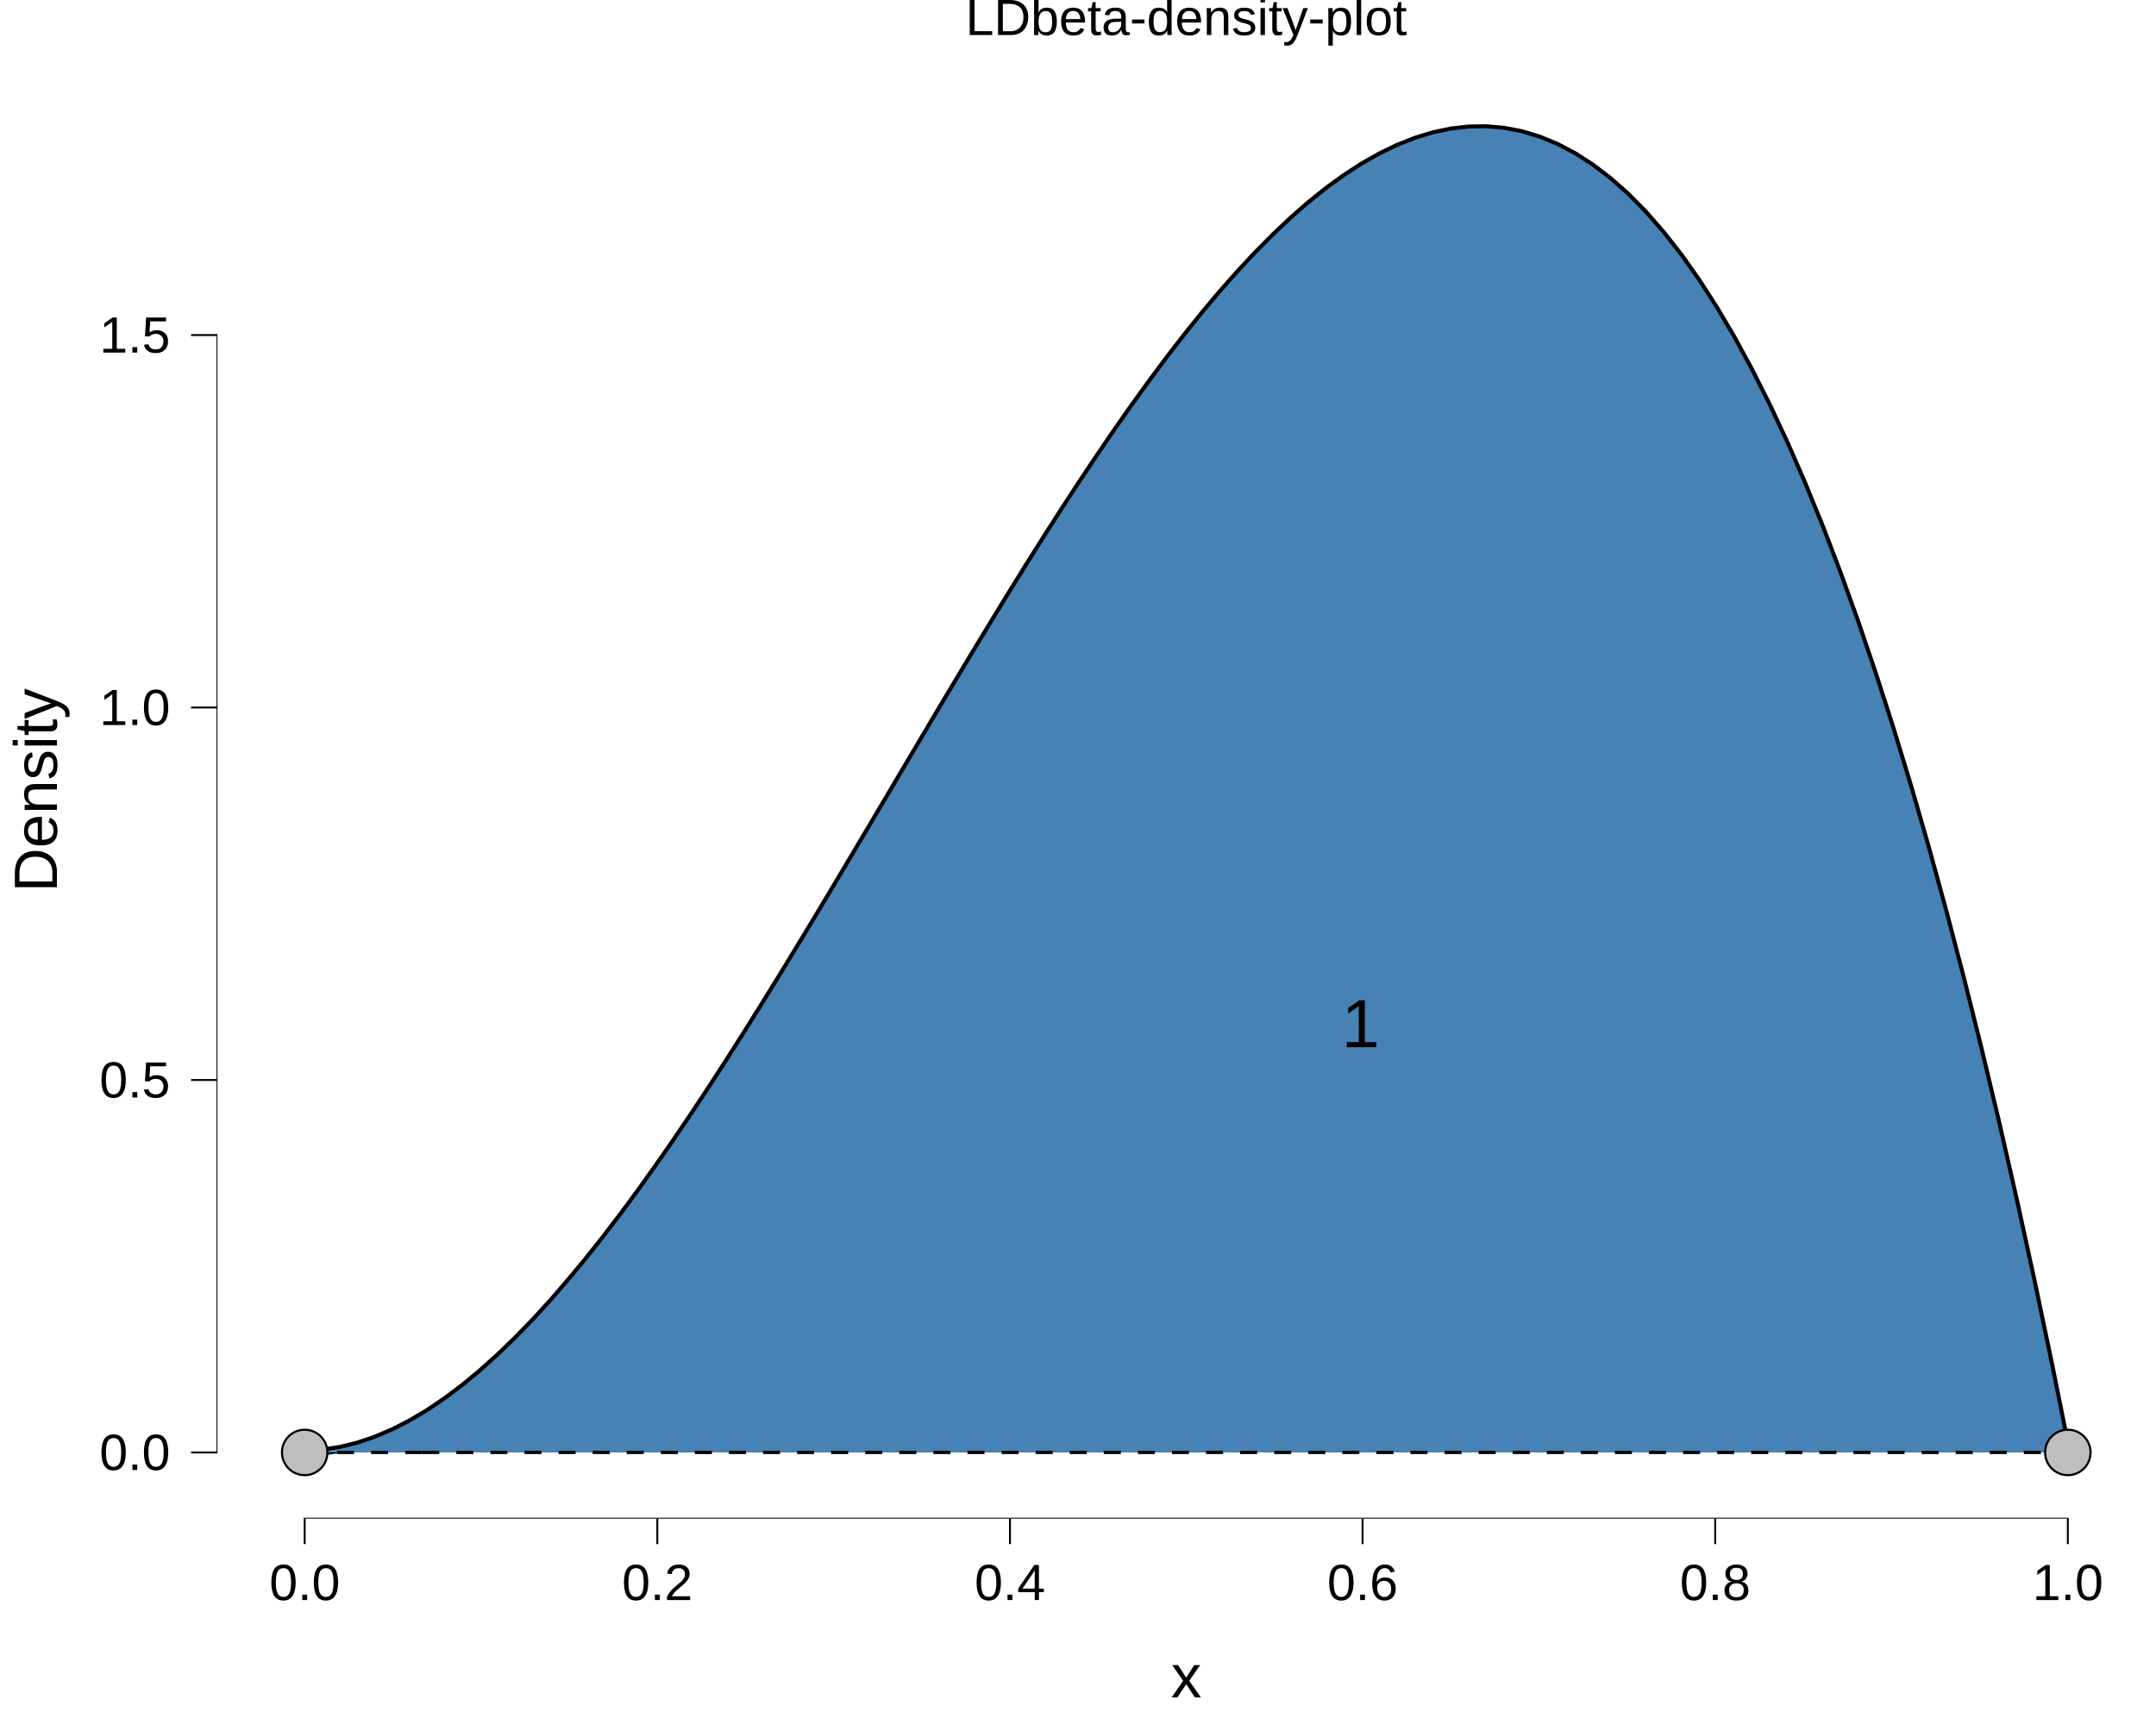
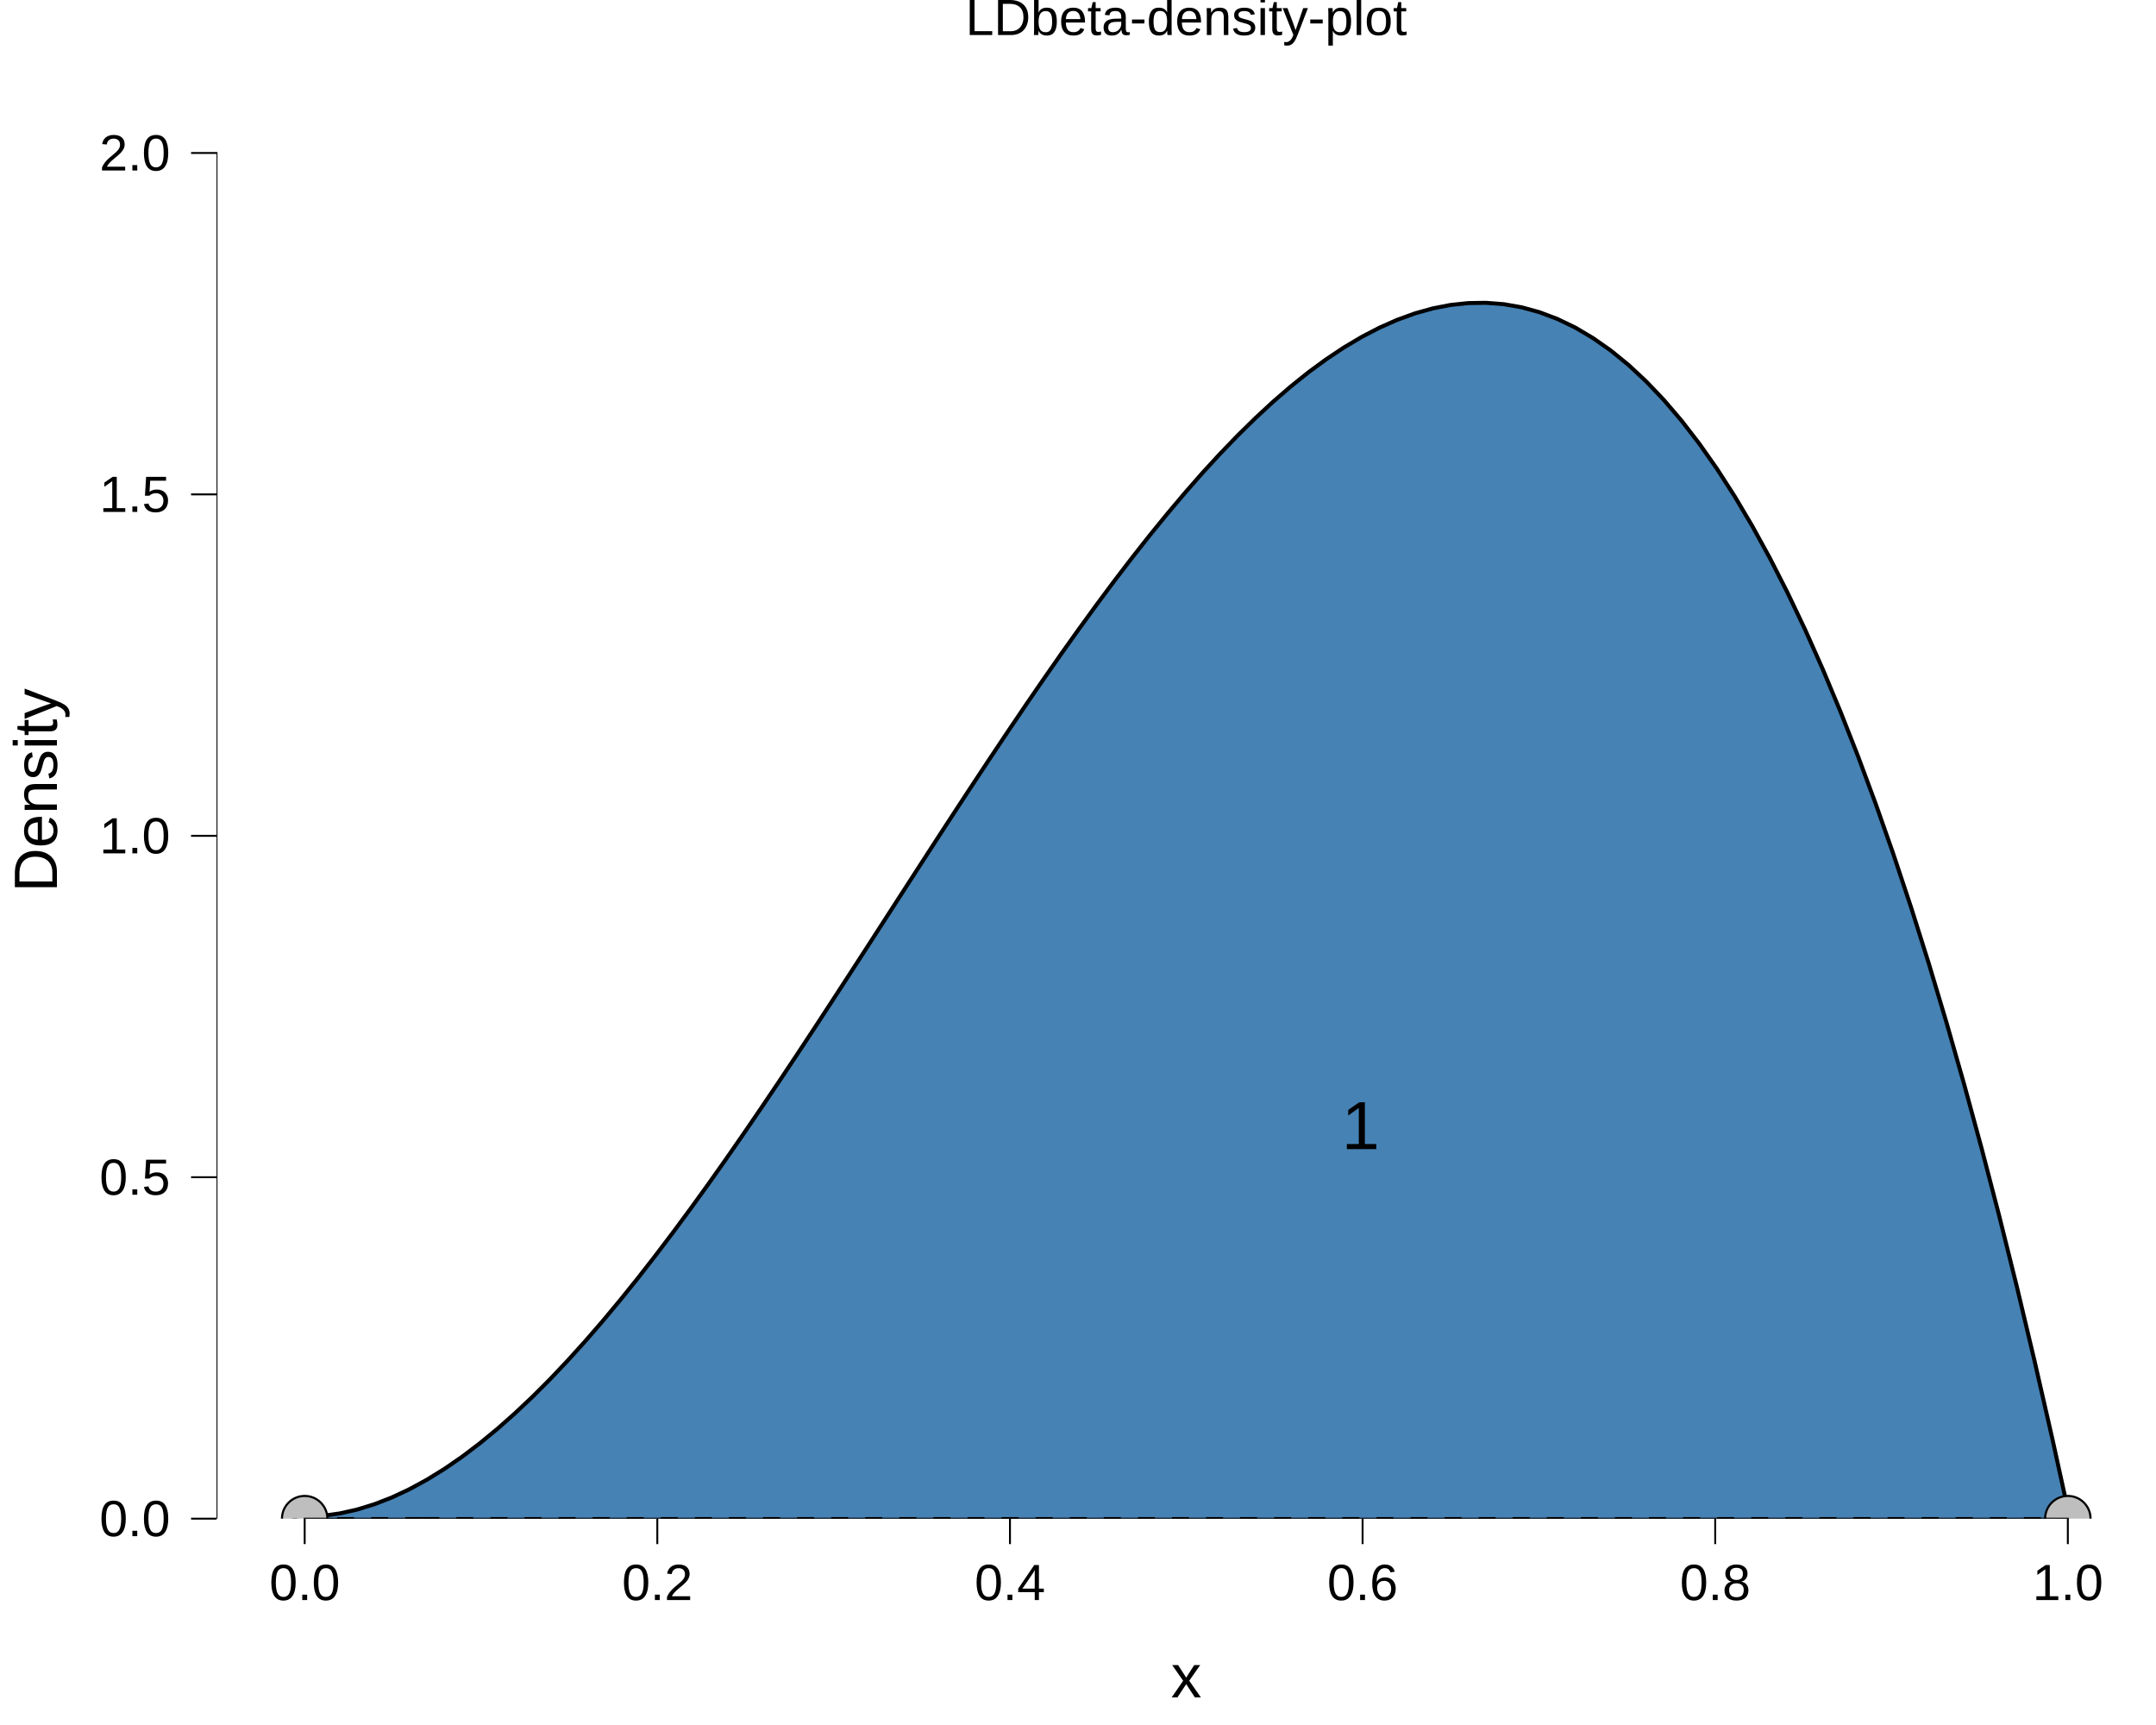
<svg xmlns="http://www.w3.org/2000/svg" viewBox="0 0 720.00 576.00">
  <defs>
    <style type="text/css">
    line, polyline, polygon, path, rect, circle {
      fill: none;
      stroke: #000000;
      stroke-linecap: round;
      stroke-linejoin: round;
      stroke-miterlimit: 10.00;
    }
  </style>
  </defs>
  <rect width="100%" height="100%" style="stroke: none; fill: #FFFFFF;" />
  <rect x="0.00" y="0.00" width="720.00" height="576.00" style="stroke-width: 10.67; stroke: none;" />
  <defs>
    <clipPath id="cpNzIuMzF8NzIwLjAwfDUwNy4xMHwyMC43MQ==">
      <rect x="72.31" y="20.71" width="647.69" height="486.38" />
    </clipPath>
  </defs>
  <rect x="72.31" y="20.71" width="647.69" height="486.38" style="stroke-width: 10.67; stroke: none;" clip-path="url(#cpNzIuMzF8NzIwLjAwfDUwNy4xMHwyMC43MQ==)" />
-   <polyline points="101.75,484.99 107.64,484.69 113.53,483.82 119.42,482.38 125.30,480.40 131.19,477.90 137.08,474.89 142.97,471.39 148.86,467.41 154.75,462.99 160.63,458.12 166.52,452.84 172.41,447.16 178.30,441.10 184.19,434.68 190.07,427.90 195.96,420.80 201.85,413.39 207.74,405.69 213.63,397.71 219.51,389.47 225.40,381.00 231.29,372.30 237.18,363.41 243.07,354.32 248.95,345.07 254.84,335.67 260.73,326.14 266.62,316.50 272.51,306.76 278.39,296.94 284.28,287.07 290.17,277.15 296.06,267.21 301.95,257.26 307.84,247.32 313.72,237.41 319.61,227.55 325.50,217.76 331.39,208.05 337.28,198.44 343.16,188.95 349.05,179.60 354.94,170.41 360.83,161.38 366.72,152.55 372.60,143.93 378.49,135.53 384.38,127.38 390.27,119.49 396.16,111.88 402.04,104.57 407.93,97.58 413.82,90.92 419.71,84.61 425.60,78.68 431.48,73.13 437.37,67.98 443.26,63.27 449.15,58.99 455.04,55.17 460.92,51.83 466.81,48.99 472.70,46.65 478.59,44.85 484.48,43.60 490.37,42.92 496.25,42.82 502.14,43.33 508.03,44.45 513.92,46.22 519.81,48.64 525.69,51.73 531.58,55.52 537.47,60.02 543.36,65.24 549.25,71.22 555.13,77.95 561.02,85.47 566.91,93.79 572.80,102.93 578.69,112.90 584.57,123.73 590.46,135.42 596.35,148.01 602.24,161.51 608.13,175.93 614.01,191.29 619.90,207.61 625.79,224.92 631.68,243.22 637.57,262.53 643.46,282.88 649.34,304.28 655.23,326.74 661.12,350.30 667.01,374.96 672.90,400.74 678.78,427.66 684.67,455.73 690.56,484.99 " style="stroke-width: 2.67; stroke-linecap: butt;" clip-path="url(#cpNzIuMzF8NzIwLjAwfDUwNy4xMHwyMC43MQ==)" />
-   <polygon points="101.75,484.99 107.64,484.69 113.53,483.82 119.42,482.38 125.30,480.40 131.19,477.90 137.08,474.89 142.97,471.39 148.86,467.41 154.75,462.99 160.63,458.12 166.52,452.84 172.41,447.16 178.30,441.10 184.19,434.68 190.07,427.90 195.96,420.80 201.85,413.39 207.74,405.69 213.63,397.71 219.51,389.47 225.40,381.00 231.29,372.30 237.18,363.41 243.07,354.32 248.95,345.07 254.84,335.67 260.73,326.14 266.62,316.50 272.51,306.76 278.39,296.94 284.28,287.07 290.17,277.15 296.06,267.21 301.95,257.26 307.84,247.32 313.72,237.41 319.61,227.55 325.50,217.76 331.39,208.05 337.28,198.44 343.16,188.95 349.05,179.60 354.94,170.41 360.83,161.38 366.72,152.55 372.60,143.93 378.49,135.53 384.38,127.38 390.27,119.49 396.16,111.88 402.04,104.57 407.93,97.58 413.82,90.92 419.71,84.61 425.60,78.68 431.48,73.13 437.37,67.98 443.26,63.27 449.15,58.99 455.04,55.17 460.92,51.83 466.81,48.99 472.70,46.65 478.59,44.85 484.48,43.60 490.37,42.92 496.25,42.82 502.14,43.33 508.03,44.45 513.92,46.22 519.81,48.64 525.69,51.73 531.58,55.52 537.47,60.02 543.36,65.24 549.25,71.22 555.13,77.95 561.02,85.47 566.91,93.79 572.80,102.93 578.69,112.90 584.57,123.73 590.46,135.42 596.35,148.01 602.24,161.51 608.13,175.93 614.01,191.29 619.90,207.61 625.79,224.92 631.68,243.22 637.57,262.53 643.46,282.88 649.34,304.28 655.23,326.74 661.12,350.30 667.01,374.96 672.90,400.74 678.78,427.66 684.67,455.73 690.56,484.99 690.56,484.99 684.67,484.99 678.78,484.99 672.90,484.99 667.01,484.99 661.12,484.99 655.23,484.99 649.34,484.99 643.46,484.99 637.57,484.99 631.68,484.99 625.79,484.99 619.90,484.99 614.01,484.99 608.13,484.99 602.24,484.99 596.35,484.99 590.46,484.99 584.57,484.99 578.69,484.99 572.80,484.99 566.91,484.99 561.02,484.99 555.13,484.99 549.25,484.99 543.36,484.99 537.47,484.99 531.58,484.99 525.69,484.99 519.81,484.99 513.92,484.99 508.03,484.99 502.14,484.99 496.25,484.99 490.37,484.99 484.48,484.99 478.59,484.99 472.70,484.99 466.81,484.99 460.92,484.99 455.04,484.99 449.15,484.99 443.26,484.99 437.37,484.99 431.48,484.99 425.60,484.99 419.71,484.99 413.82,484.99 407.93,484.99 402.04,484.99 396.16,484.99 390.27,484.99 384.38,484.99 378.49,484.99 372.60,484.99 366.72,484.99 360.83,484.99 354.94,484.99 349.05,484.99 343.16,484.99 337.28,484.99 331.39,484.99 325.50,484.99 319.61,484.99 313.72,484.99 307.84,484.99 301.95,484.99 296.06,484.99 290.17,484.99 284.28,484.99 278.39,484.99 272.51,484.99 266.62,484.99 260.73,484.99 254.84,484.99 248.95,484.99 243.07,484.99 237.18,484.99 231.29,484.99 225.40,484.99 219.51,484.99 213.63,484.99 207.74,484.99 201.85,484.99 195.96,484.99 190.07,484.99 184.19,484.99 178.30,484.99 172.41,484.99 166.52,484.99 160.63,484.99 154.75,484.99 148.86,484.99 142.97,484.99 137.08,484.99 131.19,484.99 125.30,484.99 119.42,484.99 113.53,484.99 107.64,484.99 101.75,484.99 " style="stroke-width: 0.00; stroke: none; fill: #4682B4;" clip-path="url(#cpNzIuMzF8NzIwLjAwfDUwNy4xMHwyMC43MQ==)" />
-   <polyline points="101.75,484.99 107.64,484.69 113.53,483.82 119.42,482.38 125.30,480.40 131.19,477.90 137.08,474.89 142.97,471.39 148.86,467.41 154.75,462.99 160.63,458.12 166.52,452.84 172.41,447.16 178.30,441.10 184.19,434.68 190.07,427.90 195.96,420.80 201.85,413.39 207.74,405.69 213.63,397.71 219.51,389.47 225.40,381.00 231.29,372.30 237.18,363.41 243.07,354.32 248.95,345.07 254.84,335.67 260.73,326.14 266.62,316.50 272.51,306.76 278.39,296.94 284.28,287.07 290.17,277.15 296.06,267.21 301.95,257.26 307.84,247.32 313.72,237.41 319.61,227.55 325.50,217.76 331.39,208.05 337.28,198.44 343.16,188.95 349.05,179.60 354.94,170.41 360.83,161.38 366.72,152.55 372.60,143.93 378.49,135.53 384.38,127.38 390.27,119.49 396.16,111.88 402.04,104.57 407.93,97.58 413.82,90.92 419.71,84.61 425.60,78.68 431.48,73.13 437.37,67.98 443.26,63.27 449.15,58.99 455.04,55.17 460.92,51.83 466.81,48.99 472.70,46.65 478.59,44.85 484.48,43.60 490.37,42.92 496.25,42.82 502.14,43.33 508.03,44.45 513.92,46.22 519.81,48.64 525.69,51.73 531.58,55.52 537.47,60.02 543.36,65.24 549.25,71.22 555.13,77.95 561.02,85.47 566.91,93.79 572.80,102.93 578.69,112.90 584.57,123.73 590.46,135.42 596.35,148.01 602.24,161.51 608.13,175.93 614.01,191.29 619.90,207.61 625.79,224.92 631.68,243.22 637.57,262.53 643.46,282.88 649.34,304.28 655.23,326.74 661.12,350.30 667.01,374.96 672.90,400.74 678.78,427.66 684.67,455.73 690.56,484.99 " style="stroke-width: 1.07; stroke: none;" clip-path="url(#cpNzIuMzF8NzIwLjAwfDUwNy4xMHwyMC43MQ==)" />
-   <polyline points="690.56,484.99 684.67,484.99 678.78,484.99 672.90,484.99 667.01,484.99 661.12,484.99 655.23,484.99 649.34,484.99 643.46,484.99 637.57,484.99 631.68,484.99 625.79,484.99 619.90,484.99 614.01,484.99 608.13,484.99 602.24,484.99 596.35,484.99 590.46,484.99 584.57,484.99 578.69,484.99 572.80,484.99 566.91,484.99 561.02,484.99 555.13,484.99 549.25,484.99 543.36,484.99 537.47,484.99 531.58,484.99 525.69,484.99 519.81,484.99 513.92,484.99 508.03,484.99 502.14,484.99 496.25,484.99 490.37,484.99 484.48,484.99 478.59,484.99 472.70,484.99 466.81,484.99 460.92,484.99 455.04,484.99 449.15,484.99 443.26,484.99 437.37,484.99 431.48,484.99 425.60,484.99 419.71,484.99 413.82,484.99 407.93,484.99 402.04,484.99 396.16,484.99 390.27,484.99 384.38,484.99 378.49,484.99 372.60,484.99 366.72,484.99 360.83,484.99 354.94,484.99 349.05,484.99 343.16,484.99 337.28,484.99 331.39,484.99 325.50,484.99 319.61,484.99 313.72,484.99 307.84,484.99 301.95,484.99 296.06,484.99 290.17,484.99 284.28,484.99 278.39,484.99 272.51,484.99 266.62,484.99 260.73,484.99 254.84,484.99 248.95,484.99 243.07,484.99 237.18,484.99 231.29,484.99 225.40,484.99 219.51,484.99 213.63,484.99 207.74,484.99 201.85,484.99 195.96,484.99 190.07,484.99 184.19,484.99 178.30,484.99 172.41,484.99 166.52,484.99 160.63,484.99 154.75,484.99 148.86,484.99 142.97,484.99 137.08,484.99 131.19,484.99 125.30,484.99 119.42,484.99 113.53,484.99 107.64,484.99 101.75,484.99 " style="stroke-width: 1.07; stroke: none;" clip-path="url(#cpNzIuMzF8NzIwLjAwfDUwNy4xMHwyMC43MQ==)" />
+   <polyline points="101.75,507.10 107.64,506.83 113.53,506.02 119.42,504.71 125.30,502.89 131.19,500.60 137.08,497.84 142.97,494.63 148.86,490.99 154.75,486.93 160.63,482.47 166.52,477.63 172.41,472.42 178.30,466.87 184.19,460.98 190.07,454.77 195.96,448.26 201.85,441.47 207.74,434.40 213.63,427.09 219.51,419.54 225.40,411.77 231.29,403.80 237.18,395.65 243.07,387.32 248.95,378.84 254.84,370.23 260.73,361.49 266.62,352.65 272.51,343.72 278.39,334.72 284.28,325.67 290.17,316.58 296.06,307.46 301.95,298.34 307.84,289.23 313.72,280.15 319.61,271.12 325.50,262.14 331.39,253.24 337.28,244.43 343.16,235.73 349.05,227.16 354.94,218.73 360.83,210.46 366.72,202.36 372.60,194.46 378.49,186.76 384.38,179.29 390.27,172.06 396.16,165.08 402.04,158.38 407.93,151.97 413.82,145.87 419.71,140.09 425.60,134.64 431.48,129.56 437.37,124.84 443.26,120.52 449.15,116.60 455.04,113.10 460.92,110.04 466.81,107.43 472.70,105.29 478.59,103.64 484.48,102.49 490.37,101.87 496.25,101.78 502.14,102.24 508.03,103.27 513.92,104.89 519.81,107.11 525.69,109.94 531.58,113.42 537.47,117.54 543.36,122.33 549.25,127.81 555.13,133.98 561.02,140.87 566.91,148.50 572.80,156.87 578.69,166.02 584.57,175.94 590.46,186.66 596.35,198.20 602.24,210.57 608.13,223.79 614.01,237.87 619.90,252.84 625.79,268.70 631.68,285.47 637.57,303.18 643.46,321.83 649.34,341.44 655.23,362.04 661.12,383.63 667.01,406.23 672.90,429.86 678.78,454.54 684.67,480.28 690.56,507.10 " style="stroke-width: 2.67; stroke-linecap: butt;" clip-path="url(#cpNzIuMzF8NzIwLjAwfDUwNy4xMHwyMC43MQ==)" />
+   <polygon points="101.75,507.10 107.64,506.83 113.53,506.02 119.42,504.71 125.30,502.89 131.19,500.60 137.08,497.84 142.97,494.63 148.86,490.99 154.75,486.93 160.63,482.47 166.52,477.63 172.41,472.42 178.30,466.87 184.19,460.98 190.07,454.77 195.96,448.26 201.85,441.47 207.74,434.40 213.63,427.09 219.51,419.54 225.40,411.77 231.29,403.80 237.18,395.65 243.07,387.32 248.95,378.84 254.84,370.23 260.73,361.49 266.62,352.65 272.51,343.72 278.39,334.72 284.28,325.67 290.17,316.58 296.06,307.46 301.95,298.34 307.84,289.23 313.72,280.15 319.61,271.12 325.50,262.14 331.39,253.24 337.28,244.43 343.16,235.73 349.05,227.16 354.94,218.73 360.83,210.46 366.72,202.36 372.60,194.46 378.49,186.76 384.38,179.29 390.27,172.06 396.16,165.08 402.04,158.38 407.93,151.97 413.82,145.87 419.71,140.09 425.60,134.64 431.48,129.56 437.37,124.84 443.26,120.52 449.15,116.60 455.04,113.10 460.92,110.04 466.81,107.43 472.70,105.29 478.59,103.64 484.48,102.49 490.37,101.87 496.25,101.78 502.14,102.24 508.03,103.27 513.92,104.89 519.81,107.11 525.69,109.94 531.58,113.42 537.47,117.54 543.36,122.33 549.25,127.81 555.13,133.98 561.02,140.87 566.91,148.50 572.80,156.87 578.69,166.02 584.57,175.94 590.46,186.66 596.35,198.20 602.24,210.57 608.13,223.79 614.01,237.87 619.90,252.84 625.79,268.70 631.68,285.47 637.57,303.18 643.46,321.83 649.34,341.44 655.23,362.04 661.12,383.63 667.01,406.23 672.90,429.86 678.78,454.54 684.67,480.28 690.56,507.10 690.56,507.10 684.67,507.10 678.78,507.10 672.90,507.10 667.01,507.10 661.12,507.10 655.23,507.10 649.34,507.10 643.46,507.10 637.57,507.10 631.68,507.10 625.79,507.10 619.90,507.10 614.01,507.10 608.13,507.10 602.24,507.10 596.35,507.10 590.46,507.10 584.57,507.10 578.69,507.10 572.80,507.10 566.91,507.10 561.02,507.10 555.13,507.10 549.25,507.10 543.36,507.10 537.47,507.10 531.58,507.10 525.69,507.10 519.81,507.10 513.92,507.10 508.03,507.10 502.14,507.10 496.25,507.10 490.37,507.10 484.48,507.10 478.59,507.10 472.70,507.10 466.81,507.10 460.92,507.10 455.04,507.10 449.15,507.10 443.26,507.10 437.37,507.10 431.48,507.10 425.60,507.10 419.71,507.10 413.82,507.10 407.93,507.10 402.04,507.10 396.16,507.10 390.27,507.10 384.38,507.10 378.49,507.10 372.60,507.10 366.72,507.10 360.83,507.10 354.94,507.10 349.05,507.10 343.16,507.10 337.28,507.10 331.39,507.10 325.50,507.10 319.61,507.10 313.72,507.10 307.84,507.10 301.95,507.10 296.06,507.10 290.17,507.10 284.28,507.10 278.39,507.10 272.51,507.10 266.62,507.10 260.73,507.10 254.84,507.10 248.95,507.10 243.07,507.10 237.18,507.10 231.29,507.10 225.40,507.10 219.51,507.10 213.63,507.10 207.74,507.10 201.85,507.10 195.96,507.10 190.07,507.10 184.19,507.10 178.30,507.10 172.41,507.10 166.52,507.10 160.63,507.10 154.75,507.10 148.86,507.10 142.97,507.10 137.08,507.10 131.19,507.10 125.30,507.10 119.42,507.10 113.53,507.10 107.64,507.10 101.75,507.10 " style="stroke-width: 0.00; stroke: none; fill: #4682B4;" clip-path="url(#cpNzIuMzF8NzIwLjAwfDUwNy4xMHwyMC43MQ==)" />
+   <polyline points="101.75,507.10 107.64,506.83 113.53,506.02 119.42,504.71 125.30,502.89 131.19,500.60 137.08,497.84 142.97,494.63 148.86,490.99 154.75,486.93 160.63,482.47 166.52,477.63 172.41,472.42 178.30,466.87 184.19,460.98 190.07,454.77 195.96,448.26 201.85,441.47 207.74,434.40 213.63,427.09 219.51,419.54 225.40,411.77 231.29,403.80 237.18,395.65 243.07,387.32 248.95,378.84 254.84,370.23 260.73,361.49 266.62,352.65 272.51,343.72 278.39,334.72 284.28,325.67 290.17,316.58 296.06,307.46 301.95,298.34 307.84,289.23 313.72,280.15 319.61,271.12 325.50,262.14 331.39,253.24 337.28,244.43 343.16,235.73 349.05,227.16 354.94,218.73 360.83,210.46 366.72,202.36 372.60,194.46 378.49,186.76 384.38,179.29 390.27,172.06 396.16,165.08 402.04,158.38 407.93,151.97 413.82,145.87 419.71,140.09 425.60,134.64 431.48,129.56 437.37,124.84 443.26,120.52 449.15,116.60 455.04,113.10 460.92,110.04 466.81,107.43 472.70,105.29 478.59,103.64 484.48,102.49 490.37,101.87 496.25,101.78 502.14,102.24 508.03,103.27 513.92,104.89 519.81,107.11 525.69,109.94 531.58,113.42 537.47,117.54 543.36,122.33 549.25,127.81 555.13,133.98 561.02,140.87 566.91,148.50 572.80,156.87 578.69,166.02 584.57,175.94 590.46,186.66 596.35,198.20 602.24,210.57 608.13,223.79 614.01,237.87 619.90,252.84 625.79,268.70 631.68,285.47 637.57,303.18 643.46,321.83 649.34,341.44 655.23,362.04 661.12,383.63 667.01,406.23 672.90,429.86 678.78,454.54 684.67,480.28 690.56,507.10 " style="stroke-width: 1.07; stroke: none;" clip-path="url(#cpNzIuMzF8NzIwLjAwfDUwNy4xMHwyMC43MQ==)" />
+   <polyline points="690.56,507.10 684.67,507.10 678.78,507.10 672.90,507.10 667.01,507.10 661.12,507.10 655.23,507.10 649.34,507.10 643.46,507.10 637.57,507.10 631.68,507.10 625.79,507.10 619.90,507.10 614.01,507.10 608.13,507.10 602.24,507.10 596.35,507.10 590.46,507.10 584.57,507.10 578.69,507.10 572.80,507.10 566.91,507.10 561.02,507.10 555.13,507.10 549.25,507.10 543.36,507.10 537.47,507.10 531.58,507.10 525.69,507.10 519.81,507.10 513.92,507.10 508.03,507.10 502.14,507.10 496.25,507.10 490.37,507.10 484.48,507.10 478.59,507.10 472.70,507.10 466.81,507.10 460.92,507.10 455.04,507.10 449.15,507.10 443.26,507.10 437.37,507.10 431.48,507.10 425.60,507.10 419.71,507.10 413.82,507.10 407.93,507.10 402.04,507.10 396.16,507.10 390.27,507.10 384.38,507.10 378.49,507.10 372.60,507.10 366.72,507.10 360.83,507.10 354.94,507.10 349.05,507.10 343.16,507.10 337.28,507.10 331.39,507.10 325.50,507.10 319.61,507.10 313.72,507.10 307.84,507.10 301.95,507.10 296.06,507.10 290.17,507.10 284.28,507.10 278.39,507.10 272.51,507.10 266.62,507.10 260.73,507.10 254.84,507.10 248.95,507.10 243.07,507.10 237.18,507.10 231.29,507.10 225.40,507.10 219.51,507.10 213.63,507.10 207.74,507.10 201.85,507.10 195.96,507.10 190.07,507.10 184.19,507.10 178.30,507.10 172.41,507.10 166.52,507.10 160.63,507.10 154.75,507.10 148.86,507.10 142.97,507.10 137.08,507.10 131.19,507.10 125.30,507.10 119.42,507.10 113.53,507.10 107.64,507.10 101.75,507.10 " style="stroke-width: 1.07; stroke: none;" clip-path="url(#cpNzIuMzF8NzIwLjAwfDUwNy4xMHwyMC43MQ==)" />
  <g clip-path="url(#cpNzIuMzF8NzIwLjAwfDUwNy4xMHwyMC43MQ==)">
-     <text x="448.06" y="349.68" style="font-size: 22.76px; font-family: Liberation Sans;" textLength="12.66px" lengthAdjust="spacingAndGlyphs">1</text>
+     <text x="448.06" y="383.71" style="font-size: 22.76px; font-family: Liberation Sans;" textLength="12.66px" lengthAdjust="spacingAndGlyphs">1</text>
  </g>
-   <line x1="141.01" y1="484.99" x2="101.75" y2="484.99" style="stroke-width: 1.07; stroke-dasharray: 5.69,5.69; stroke-linecap: butt;" clip-path="url(#cpNzIuMzF8NzIwLjAwfDUwNy4xMHwyMC43MQ==)" />
-   <line x1="141.01" y1="484.99" x2="690.56" y2="484.99" style="stroke-width: 1.07; stroke-dasharray: 5.69,5.69; stroke-linecap: butt;" clip-path="url(#cpNzIuMzF8NzIwLjAwfDUwNy4xMHwyMC43MQ==)" />
+   <line x1="141.01" y1="507.10" x2="101.75" y2="507.10" style="stroke-width: 1.07; stroke-dasharray: 5.69,5.69; stroke-linecap: butt;" clip-path="url(#cpNzIuMzF8NzIwLjAwfDUwNy4xMHwyMC43MQ==)" />
+   <line x1="141.01" y1="507.10" x2="690.56" y2="507.10" style="stroke-width: 1.07; stroke-dasharray: 5.69,5.69; stroke-linecap: butt;" clip-path="url(#cpNzIuMzF8NzIwLjAwfDUwNy4xMHwyMC43MQ==)" />
  <g clip-path="url(#cpNzIuMzF8NzIwLjAwfDUwNy4xMHwyMC43MQ==)">
-     <text x="97.01" y="490.86" style="font-size: 17.07px; font-family: Liberation Sans;" textLength="9.48px" lengthAdjust="spacingAndGlyphs">0</text>
+     <text x="97.01" y="512.96" style="font-size: 17.07px; font-family: Liberation Sans;" textLength="9.48px" lengthAdjust="spacingAndGlyphs">0</text>
  </g>
  <g clip-path="url(#cpNzIuMzF8NzIwLjAwfDUwNy4xMHwyMC43MQ==)">
-     <text x="97.01" y="490.86" style="font-size: 17.07px; font-family: Liberation Sans;" textLength="9.48px" lengthAdjust="spacingAndGlyphs">0</text>
+     <text x="97.01" y="512.96" style="font-size: 17.07px; font-family: Liberation Sans;" textLength="9.48px" lengthAdjust="spacingAndGlyphs">0</text>
  </g>
-   <line x1="101.75" y1="484.99" x2="101.75" y2="484.99" style="stroke-width: 1.07; stroke-dasharray: 5.69,5.69; stroke-linecap: butt;" clip-path="url(#cpNzIuMzF8NzIwLjAwfDUwNy4xMHwyMC43MQ==)" />
-   <line x1="690.56" y1="484.99" x2="690.56" y2="484.99" style="stroke-width: 1.07; stroke-dasharray: 5.69,5.69; stroke-linecap: butt;" clip-path="url(#cpNzIuMzF8NzIwLjAwfDUwNy4xMHwyMC43MQ==)" />
-   <circle cx="101.75" cy="484.99" r="5.69pt" style="stroke-width: 0.71; fill: #BEBEBE;" clip-path="url(#cpNzIuMzF8NzIwLjAwfDUwNy4xMHwyMC43MQ==)" />
-   <circle cx="690.56" cy="484.99" r="5.69pt" style="stroke-width: 0.71; fill: #BEBEBE;" clip-path="url(#cpNzIuMzF8NzIwLjAwfDUwNy4xMHwyMC43MQ==)" />
+   <line x1="101.75" y1="507.10" x2="101.75" y2="507.10" style="stroke-width: 1.07; stroke-dasharray: 5.69,5.69; stroke-linecap: butt;" clip-path="url(#cpNzIuMzF8NzIwLjAwfDUwNy4xMHwyMC43MQ==)" />
+   <line x1="690.56" y1="507.10" x2="690.56" y2="507.10" style="stroke-width: 1.07; stroke-dasharray: 5.69,5.69; stroke-linecap: butt;" clip-path="url(#cpNzIuMzF8NzIwLjAwfDUwNy4xMHwyMC43MQ==)" />
+   <circle cx="101.75" cy="507.10" r="5.69pt" style="stroke-width: 0.71; fill: #BEBEBE;" clip-path="url(#cpNzIuMzF8NzIwLjAwfDUwNy4xMHwyMC43MQ==)" />
+   <circle cx="690.56" cy="507.10" r="5.69pt" style="stroke-width: 0.71; fill: #BEBEBE;" clip-path="url(#cpNzIuMzF8NzIwLjAwfDUwNy4xMHwyMC43MQ==)" />
  <line x1="101.43" y1="507.10" x2="690.88" y2="507.10" style="stroke-width: 0.64; stroke-linecap: butt;" clip-path="url(#cpNzIuMzF8NzIwLjAwfDUwNy4xMHwyMC43MQ==)" />
-   <line x1="72.31" y1="485.31" x2="72.31" y2="111.56" style="stroke-width: 0.64; stroke-linecap: butt;" clip-path="url(#cpNzIuMzF8NzIwLjAwfDUwNy4xMHwyMC43MQ==)" />
+   <line x1="72.31" y1="507.42" x2="72.31" y2="50.76" style="stroke-width: 0.64; stroke-linecap: butt;" clip-path="url(#cpNzIuMzF8NzIwLjAwfDUwNy4xMHwyMC43MQ==)" />
  <rect x="72.31" y="20.71" width="647.69" height="486.38" style="stroke-width: 0.00; stroke: none;" clip-path="url(#cpNzIuMzF8NzIwLjAwfDUwNy4xMHwyMC43MQ==)" />
  <defs>
    <clipPath id="cpMC4wMHw3MjAuMDB8NTc2LjAwfDAuMDA=">
      <rect x="0.00" y="0.00" width="720.00" height="576.00" />
    </clipPath>
  </defs>
  <polyline points="72.31,507.10 72.31,20.71 " style="stroke-width: 0.00; stroke: none; stroke-linecap: butt;" clip-path="url(#cpMC4wMHw3MjAuMDB8NTc2LjAwfDAuMDA=)" />
  <g clip-path="url(#cpMC4wMHw3MjAuMDB8NTc2LjAwfDAuMDA=)">
-     <text x="33.21" y="490.84" style="font-size: 17.00px; font-family: Liberation Sans;" textLength="23.62px" lengthAdjust="spacingAndGlyphs">0.0</text>
+     <text x="33.21" y="512.95" style="font-size: 17.00px; font-family: Liberation Sans;" textLength="23.62px" lengthAdjust="spacingAndGlyphs">0.0</text>
  </g>
  <g clip-path="url(#cpMC4wMHw3MjAuMDB8NTc2LjAwfDAuMDA=)">
-     <text x="33.21" y="366.47" style="font-size: 17.00px; font-family: Liberation Sans;" textLength="23.62px" lengthAdjust="spacingAndGlyphs">0.5</text>
+     <text x="33.21" y="398.94" style="font-size: 17.00px; font-family: Liberation Sans;" textLength="23.62px" lengthAdjust="spacingAndGlyphs">0.5</text>
  </g>
  <g clip-path="url(#cpMC4wMHw3MjAuMDB8NTc2LjAwfDAuMDA=)">
-     <text x="33.21" y="242.10" style="font-size: 17.00px; font-family: Liberation Sans;" textLength="23.62px" lengthAdjust="spacingAndGlyphs">1.0</text>
+     <text x="33.21" y="284.94" style="font-size: 17.00px; font-family: Liberation Sans;" textLength="23.62px" lengthAdjust="spacingAndGlyphs">1.0</text>
  </g>
  <g clip-path="url(#cpMC4wMHw3MjAuMDB8NTc2LjAwfDAuMDA=)">
-     <text x="33.21" y="117.73" style="font-size: 17.00px; font-family: Liberation Sans;" textLength="23.62px" lengthAdjust="spacingAndGlyphs">1.5</text>
+     <text x="33.21" y="170.93" style="font-size: 17.00px; font-family: Liberation Sans;" textLength="23.62px" lengthAdjust="spacingAndGlyphs">1.5</text>
  </g>
-   <polyline points="63.81,484.99 72.31,484.99 " style="stroke-width: 0.64; stroke-linecap: butt;" clip-path="url(#cpMC4wMHw3MjAuMDB8NTc2LjAwfDAuMDA=)" />
-   <polyline points="63.81,360.62 72.31,360.62 " style="stroke-width: 0.64; stroke-linecap: butt;" clip-path="url(#cpMC4wMHw3MjAuMDB8NTc2LjAwfDAuMDA=)" />
-   <polyline points="63.81,236.25 72.31,236.25 " style="stroke-width: 0.64; stroke-linecap: butt;" clip-path="url(#cpMC4wMHw3MjAuMDB8NTc2LjAwfDAuMDA=)" />
-   <polyline points="63.81,111.88 72.31,111.88 " style="stroke-width: 0.64; stroke-linecap: butt;" clip-path="url(#cpMC4wMHw3MjAuMDB8NTc2LjAwfDAuMDA=)" />
+   <g clip-path="url(#cpMC4wMHw3MjAuMDB8NTc2LjAwfDAuMDA=)">
+     <text x="33.21" y="56.93" style="font-size: 17.00px; font-family: Liberation Sans;" textLength="23.62px" lengthAdjust="spacingAndGlyphs">2.0</text>
+   </g>
+   <polyline points="63.81,507.10 72.31,507.10 " style="stroke-width: 0.64; stroke-linecap: butt;" clip-path="url(#cpMC4wMHw3MjAuMDB8NTc2LjAwfDAuMDA=)" />
+   <polyline points="63.81,393.09 72.31,393.09 " style="stroke-width: 0.64; stroke-linecap: butt;" clip-path="url(#cpMC4wMHw3MjAuMDB8NTc2LjAwfDAuMDA=)" />
+   <polyline points="63.81,279.09 72.31,279.09 " style="stroke-width: 0.64; stroke-linecap: butt;" clip-path="url(#cpMC4wMHw3MjAuMDB8NTc2LjAwfDAuMDA=)" />
+   <polyline points="63.81,165.08 72.31,165.08 " style="stroke-width: 0.64; stroke-linecap: butt;" clip-path="url(#cpMC4wMHw3MjAuMDB8NTc2LjAwfDAuMDA=)" />
+   <polyline points="63.81,51.08 72.31,51.08 " style="stroke-width: 0.64; stroke-linecap: butt;" clip-path="url(#cpMC4wMHw3MjAuMDB8NTc2LjAwfDAuMDA=)" />
  <polyline points="72.31,507.10 720.00,507.10 " style="stroke-width: 0.00; stroke: none; stroke-linecap: butt;" clip-path="url(#cpMC4wMHw3MjAuMDB8NTc2LjAwfDAuMDA=)" />
  <polyline points="101.75,515.60 101.75,507.10 " style="stroke-width: 0.64; stroke-linecap: butt;" clip-path="url(#cpMC4wMHw3MjAuMDB8NTc2LjAwfDAuMDA=)" />
  <polyline points="219.51,515.60 219.51,507.10 " style="stroke-width: 0.64; stroke-linecap: butt;" clip-path="url(#cpMC4wMHw3MjAuMDB8NTc2LjAwfDAuMDA=)" />
  <polyline points="337.28,515.60 337.28,507.10 " style="stroke-width: 0.64; stroke-linecap: butt;" clip-path="url(#cpMC4wMHw3MjAuMDB8NTc2LjAwfDAuMDA=)" />
  <polyline points="455.04,515.60 455.04,507.10 " style="stroke-width: 0.64; stroke-linecap: butt;" clip-path="url(#cpMC4wMHw3MjAuMDB8NTc2LjAwfDAuMDA=)" />
  <polyline points="572.80,515.60 572.80,507.10 " style="stroke-width: 0.64; stroke-linecap: butt;" clip-path="url(#cpMC4wMHw3MjAuMDB8NTc2LjAwfDAuMDA=)" />
  <polyline points="690.56,515.60 690.56,507.10 " style="stroke-width: 0.64; stroke-linecap: butt;" clip-path="url(#cpMC4wMHw3MjAuMDB8NTc2LjAwfDAuMDA=)" />
  <g clip-path="url(#cpMC4wMHw3MjAuMDB8NTc2LjAwfDAuMDA=)">
    <text x="89.94" y="534.28" style="font-size: 17.00px; font-family: Liberation Sans;" textLength="23.62px" lengthAdjust="spacingAndGlyphs">0.0</text>
  </g>
  <g clip-path="url(#cpMC4wMHw3MjAuMDB8NTc2LjAwfDAuMDA=)">
    <text x="207.70" y="534.28" style="font-size: 17.00px; font-family: Liberation Sans;" textLength="23.62px" lengthAdjust="spacingAndGlyphs">0.2</text>
  </g>
  <g clip-path="url(#cpMC4wMHw3MjAuMDB8NTc2LjAwfDAuMDA=)">
    <text x="325.46" y="534.28" style="font-size: 17.00px; font-family: Liberation Sans;" textLength="23.62px" lengthAdjust="spacingAndGlyphs">0.4</text>
  </g>
  <g clip-path="url(#cpMC4wMHw3MjAuMDB8NTc2LjAwfDAuMDA=)">
    <text x="443.22" y="534.28" style="font-size: 17.00px; font-family: Liberation Sans;" textLength="23.62px" lengthAdjust="spacingAndGlyphs">0.6</text>
  </g>
  <g clip-path="url(#cpMC4wMHw3MjAuMDB8NTc2LjAwfDAuMDA=)">
    <text x="560.99" y="534.28" style="font-size: 17.00px; font-family: Liberation Sans;" textLength="23.62px" lengthAdjust="spacingAndGlyphs">0.8</text>
  </g>
  <g clip-path="url(#cpMC4wMHw3MjAuMDB8NTc2LjAwfDAuMDA=)">
    <text x="678.75" y="534.28" style="font-size: 17.00px; font-family: Liberation Sans;" textLength="23.62px" lengthAdjust="spacingAndGlyphs">1.0</text>
  </g>
  <g clip-path="url(#cpMC4wMHw3MjAuMDB8NTc2LjAwfDAuMDA=)">
    <text x="391.05" y="566.78" style="font-size: 20.40px; font-family: Liberation Sans;" textLength="10.20px" lengthAdjust="spacingAndGlyphs">x</text>
  </g>
  <g clip-path="url(#cpMC4wMHw3MjAuMDB8NTc2LjAwfDAuMDA=)">
    <text transform="translate(19.01,297.91) rotate(-90)" style="font-size: 20.40px; font-family: Liberation Sans;" textLength="68.02px" lengthAdjust="spacingAndGlyphs">Density</text>
  </g>
  <g clip-path="url(#cpMC4wMHw3MjAuMDB8NTc2LjAwfDAuMDA=)">
    <text x="322.46" y="11.70" style="font-size: 17.00px; font-family: Liberation Sans;" textLength="147.39px" lengthAdjust="spacingAndGlyphs">LDbeta-density-plot</text>
  </g>
</svg>
